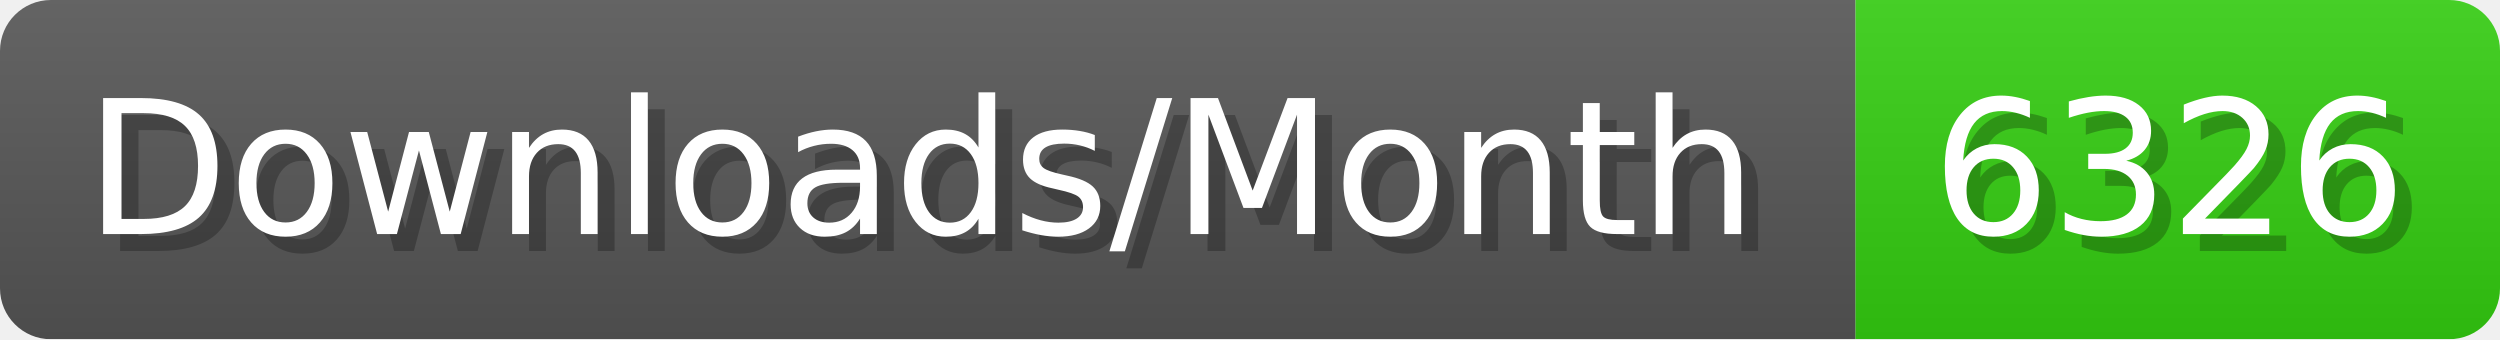
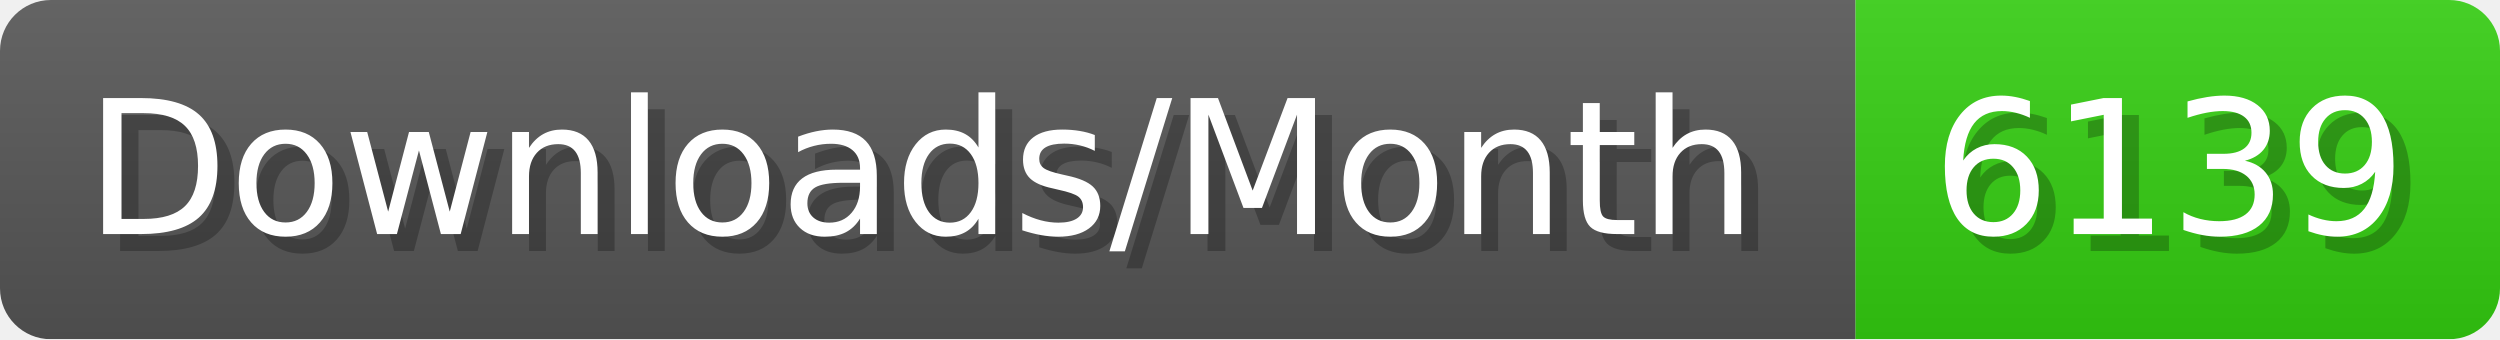
- <svg xmlns="http://www.w3.org/2000/svg" width="147.4" height="20" viewBox="0 0 1474 200" role="img" aria-label="Downloads/Month: 6326">
+ <svg xmlns="http://www.w3.org/2000/svg" width="147.4" height="20" viewBox="0 0 1474 200" role="img" aria-label="Downloads/Month: 6139">
  <linearGradient id="YlXUI" x2="0" y2="100%">
    <stop offset="0" stop-opacity=".1" stop-color="#EEE" />
    <stop offset="1" stop-opacity=".1" />
  </linearGradient>
  <mask id="JHhop">
    <rect width="1474" height="200" rx="30" fill="#FFF" />
  </mask>
  <g mask="url(#JHhop)">
    <rect width="1094" height="200" fill="#555" />
    <rect width="380" height="200" fill="#3C1" x="1094" />
    <rect width="1474" height="200" fill="url(#YlXUI)" />
  </g>
  <g aria-hidden="true" fill="#fff" text-anchor="start" font-family="Verdana,DejaVu Sans,sans-serif" font-size="110">
    <text x="60" y="148" textLength="994" fill="#000" opacity="0.25">Downloads/Month</text>
    <text x="50" y="138" textLength="994">Downloads/Month</text>
-     <text x="1149" y="148" textLength="280" fill="#000" opacity="0.25">6326</text>
-     <text x="1139" y="138" textLength="280">6326</text>
+     <text x="1149" y="148" textLength="280" fill="#000" opacity="0.25">6139</text>
+     <text x="1139" y="138" textLength="280">6139</text>
  </g>
</svg>
